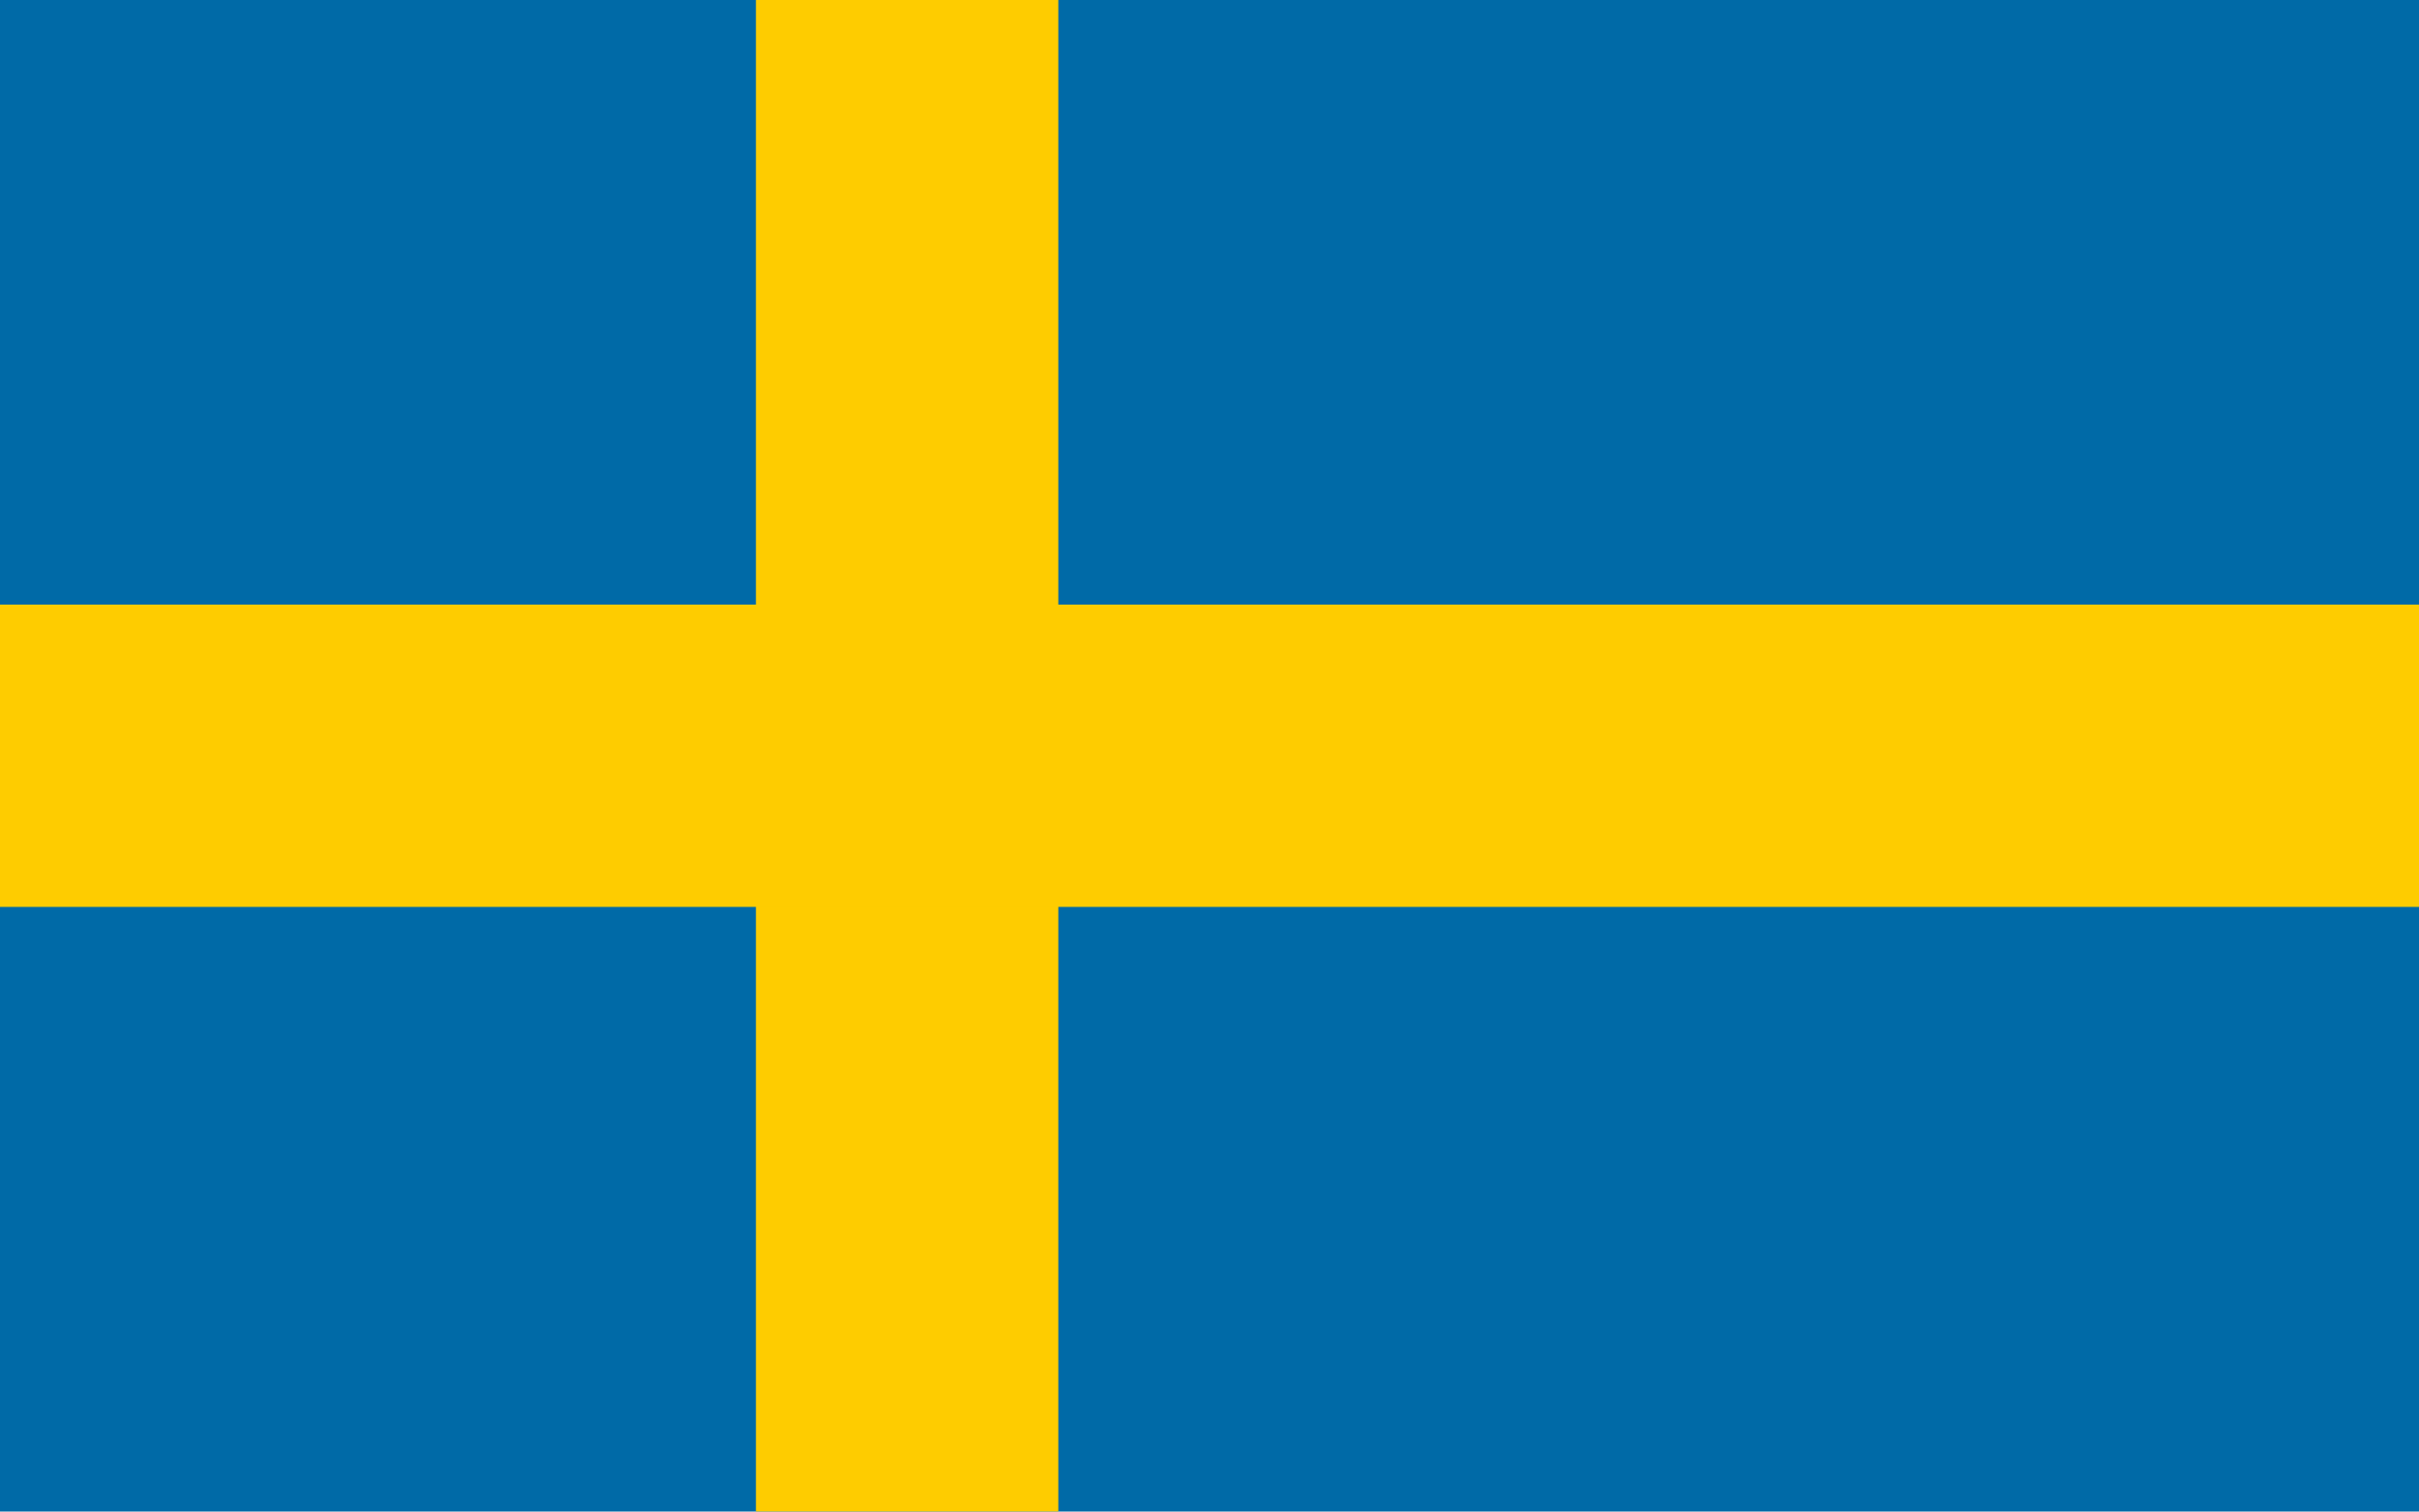
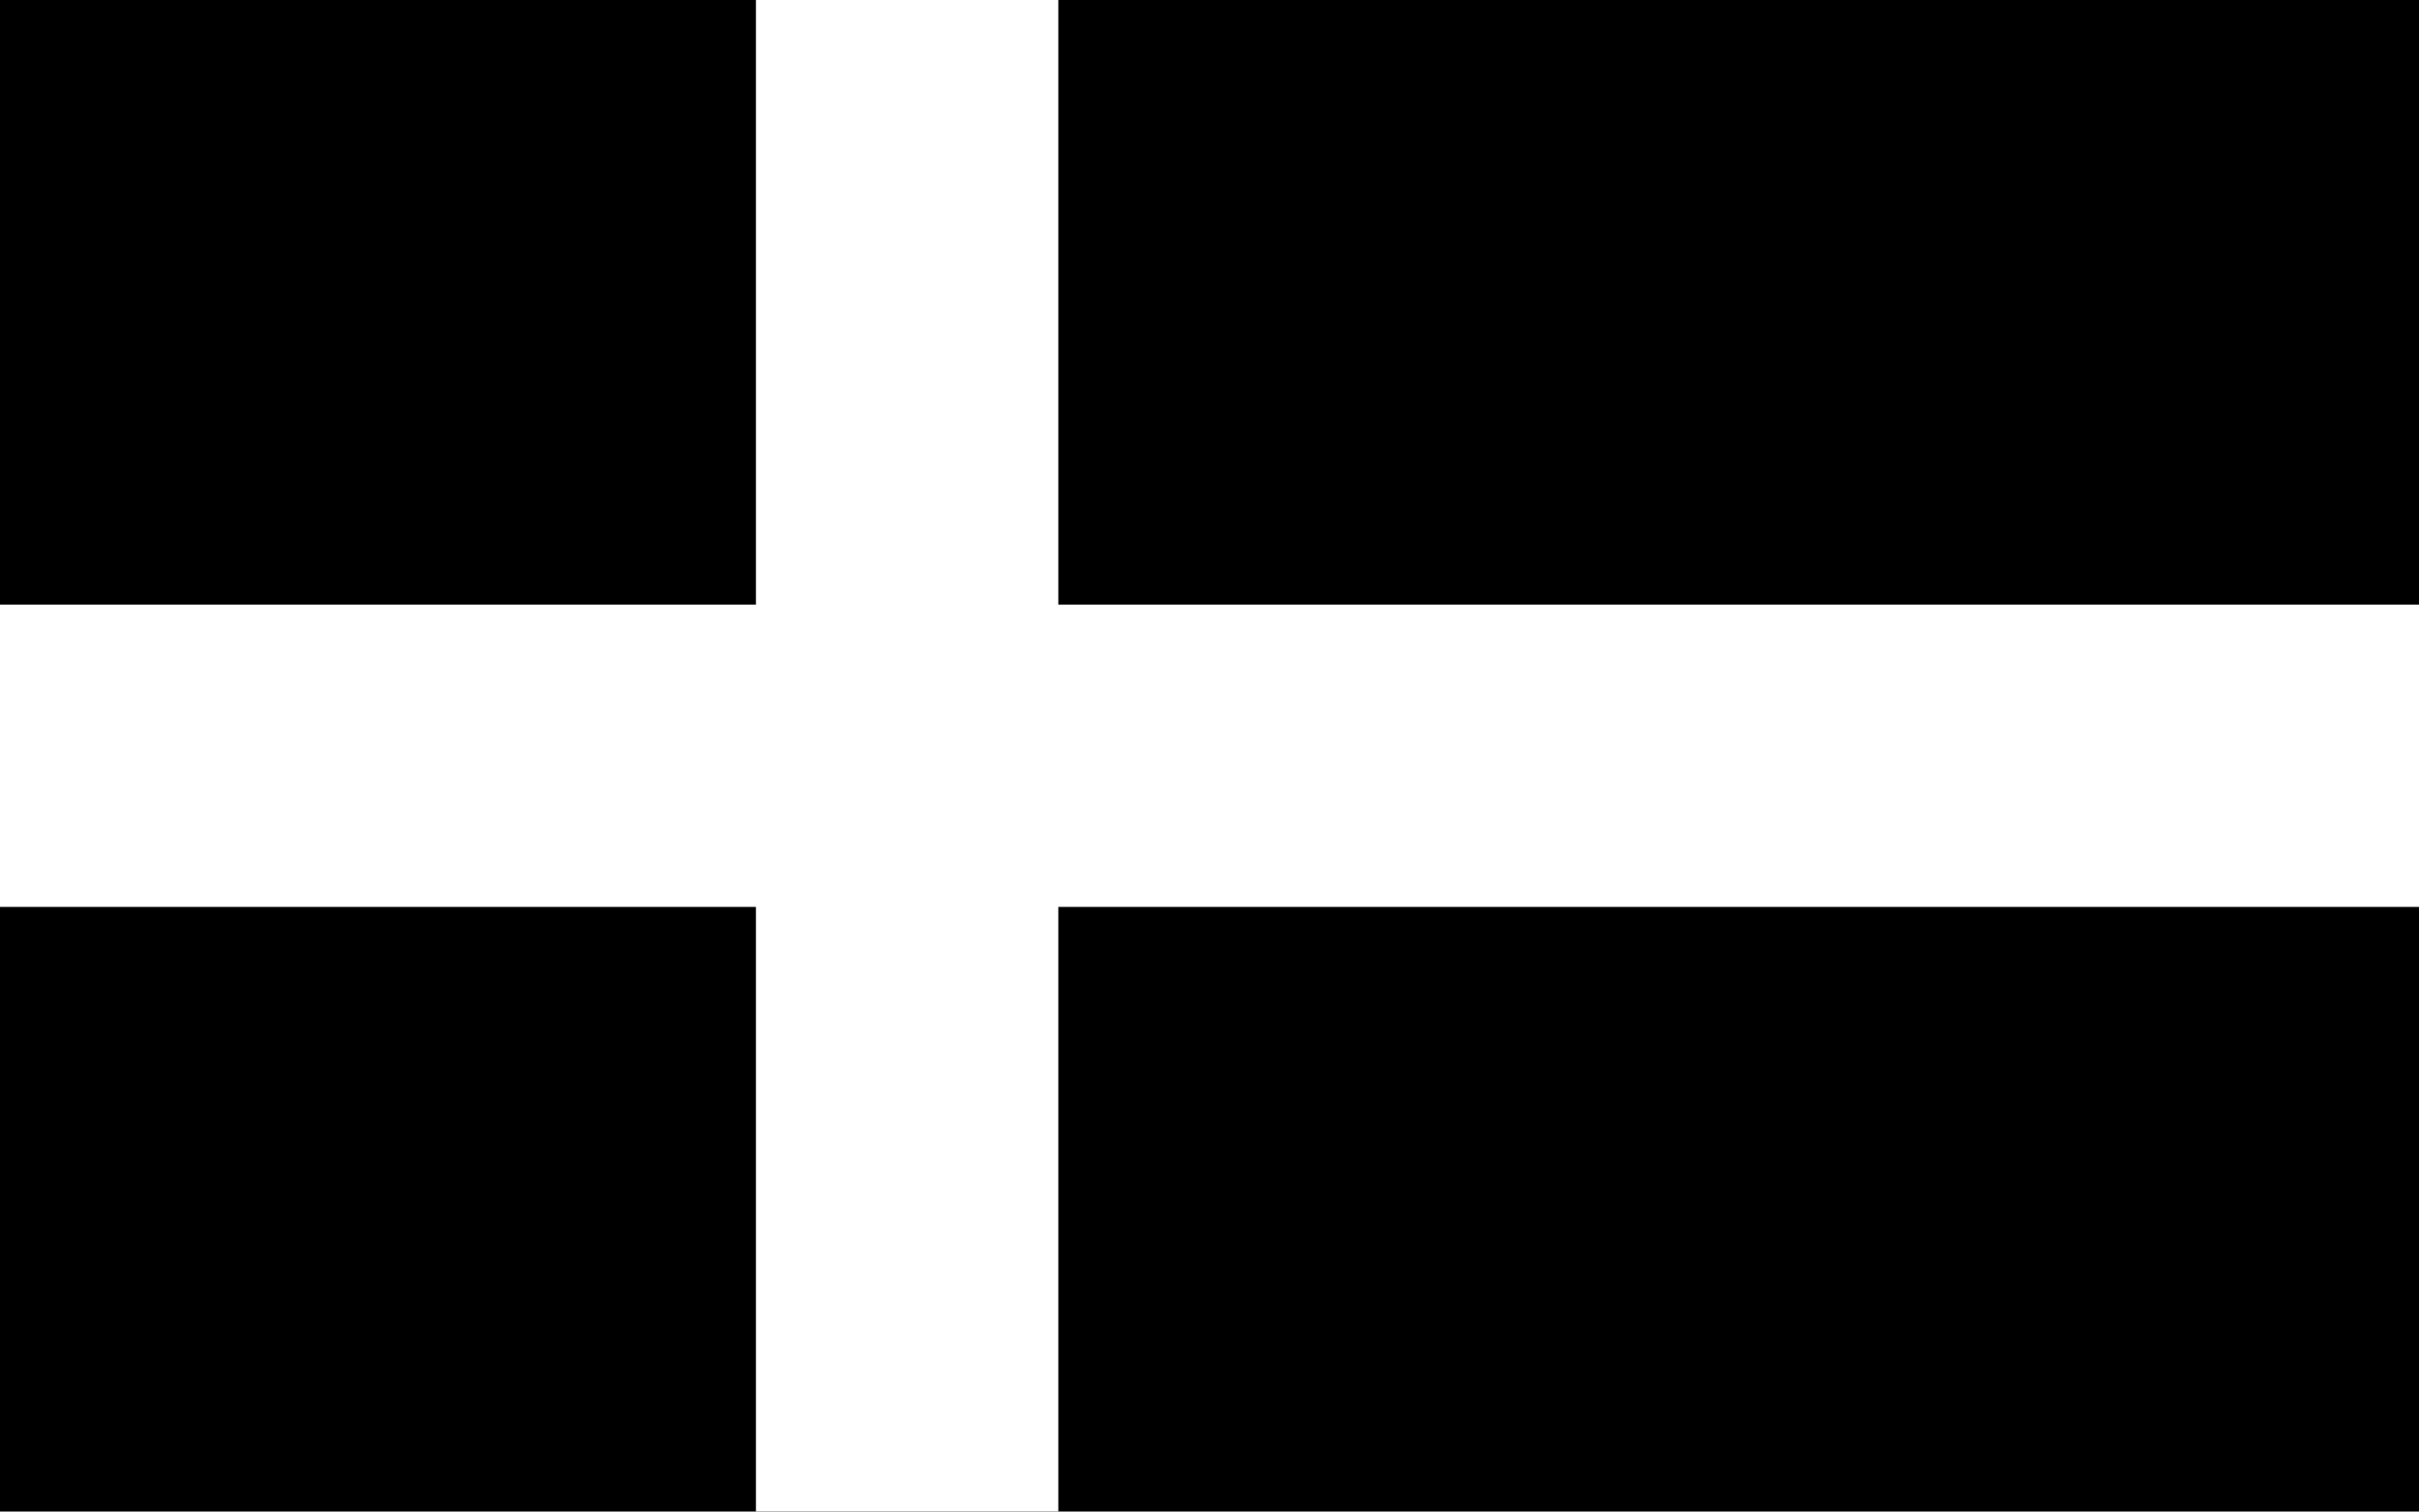
- <svg xmlns="http://www.w3.org/2000/svg" viewBox="0 0 16 10">
-   <rect width="16" height="10" fill="#006aa7" />
-   <rect width="2" height="10" x="5" fill="#fecc00" />
-   <rect width="16" height="2" y="4" fill="#fecc00" />
+ <svg xmlns="http://www.w3.org/2000/svg" id="Calque_1" version="1.1" viewBox="0 0 16 10">
+   <defs>
+     <style>
+       .st0 {
+         fill: #fff;
+       }
+     </style>
+   </defs>
+   <rect width="16" height="10" />
+   <rect class="st0" x="5" width="2" height="10" />
+   <rect class="st0" y="4" width="16" height="2" />
</svg>
